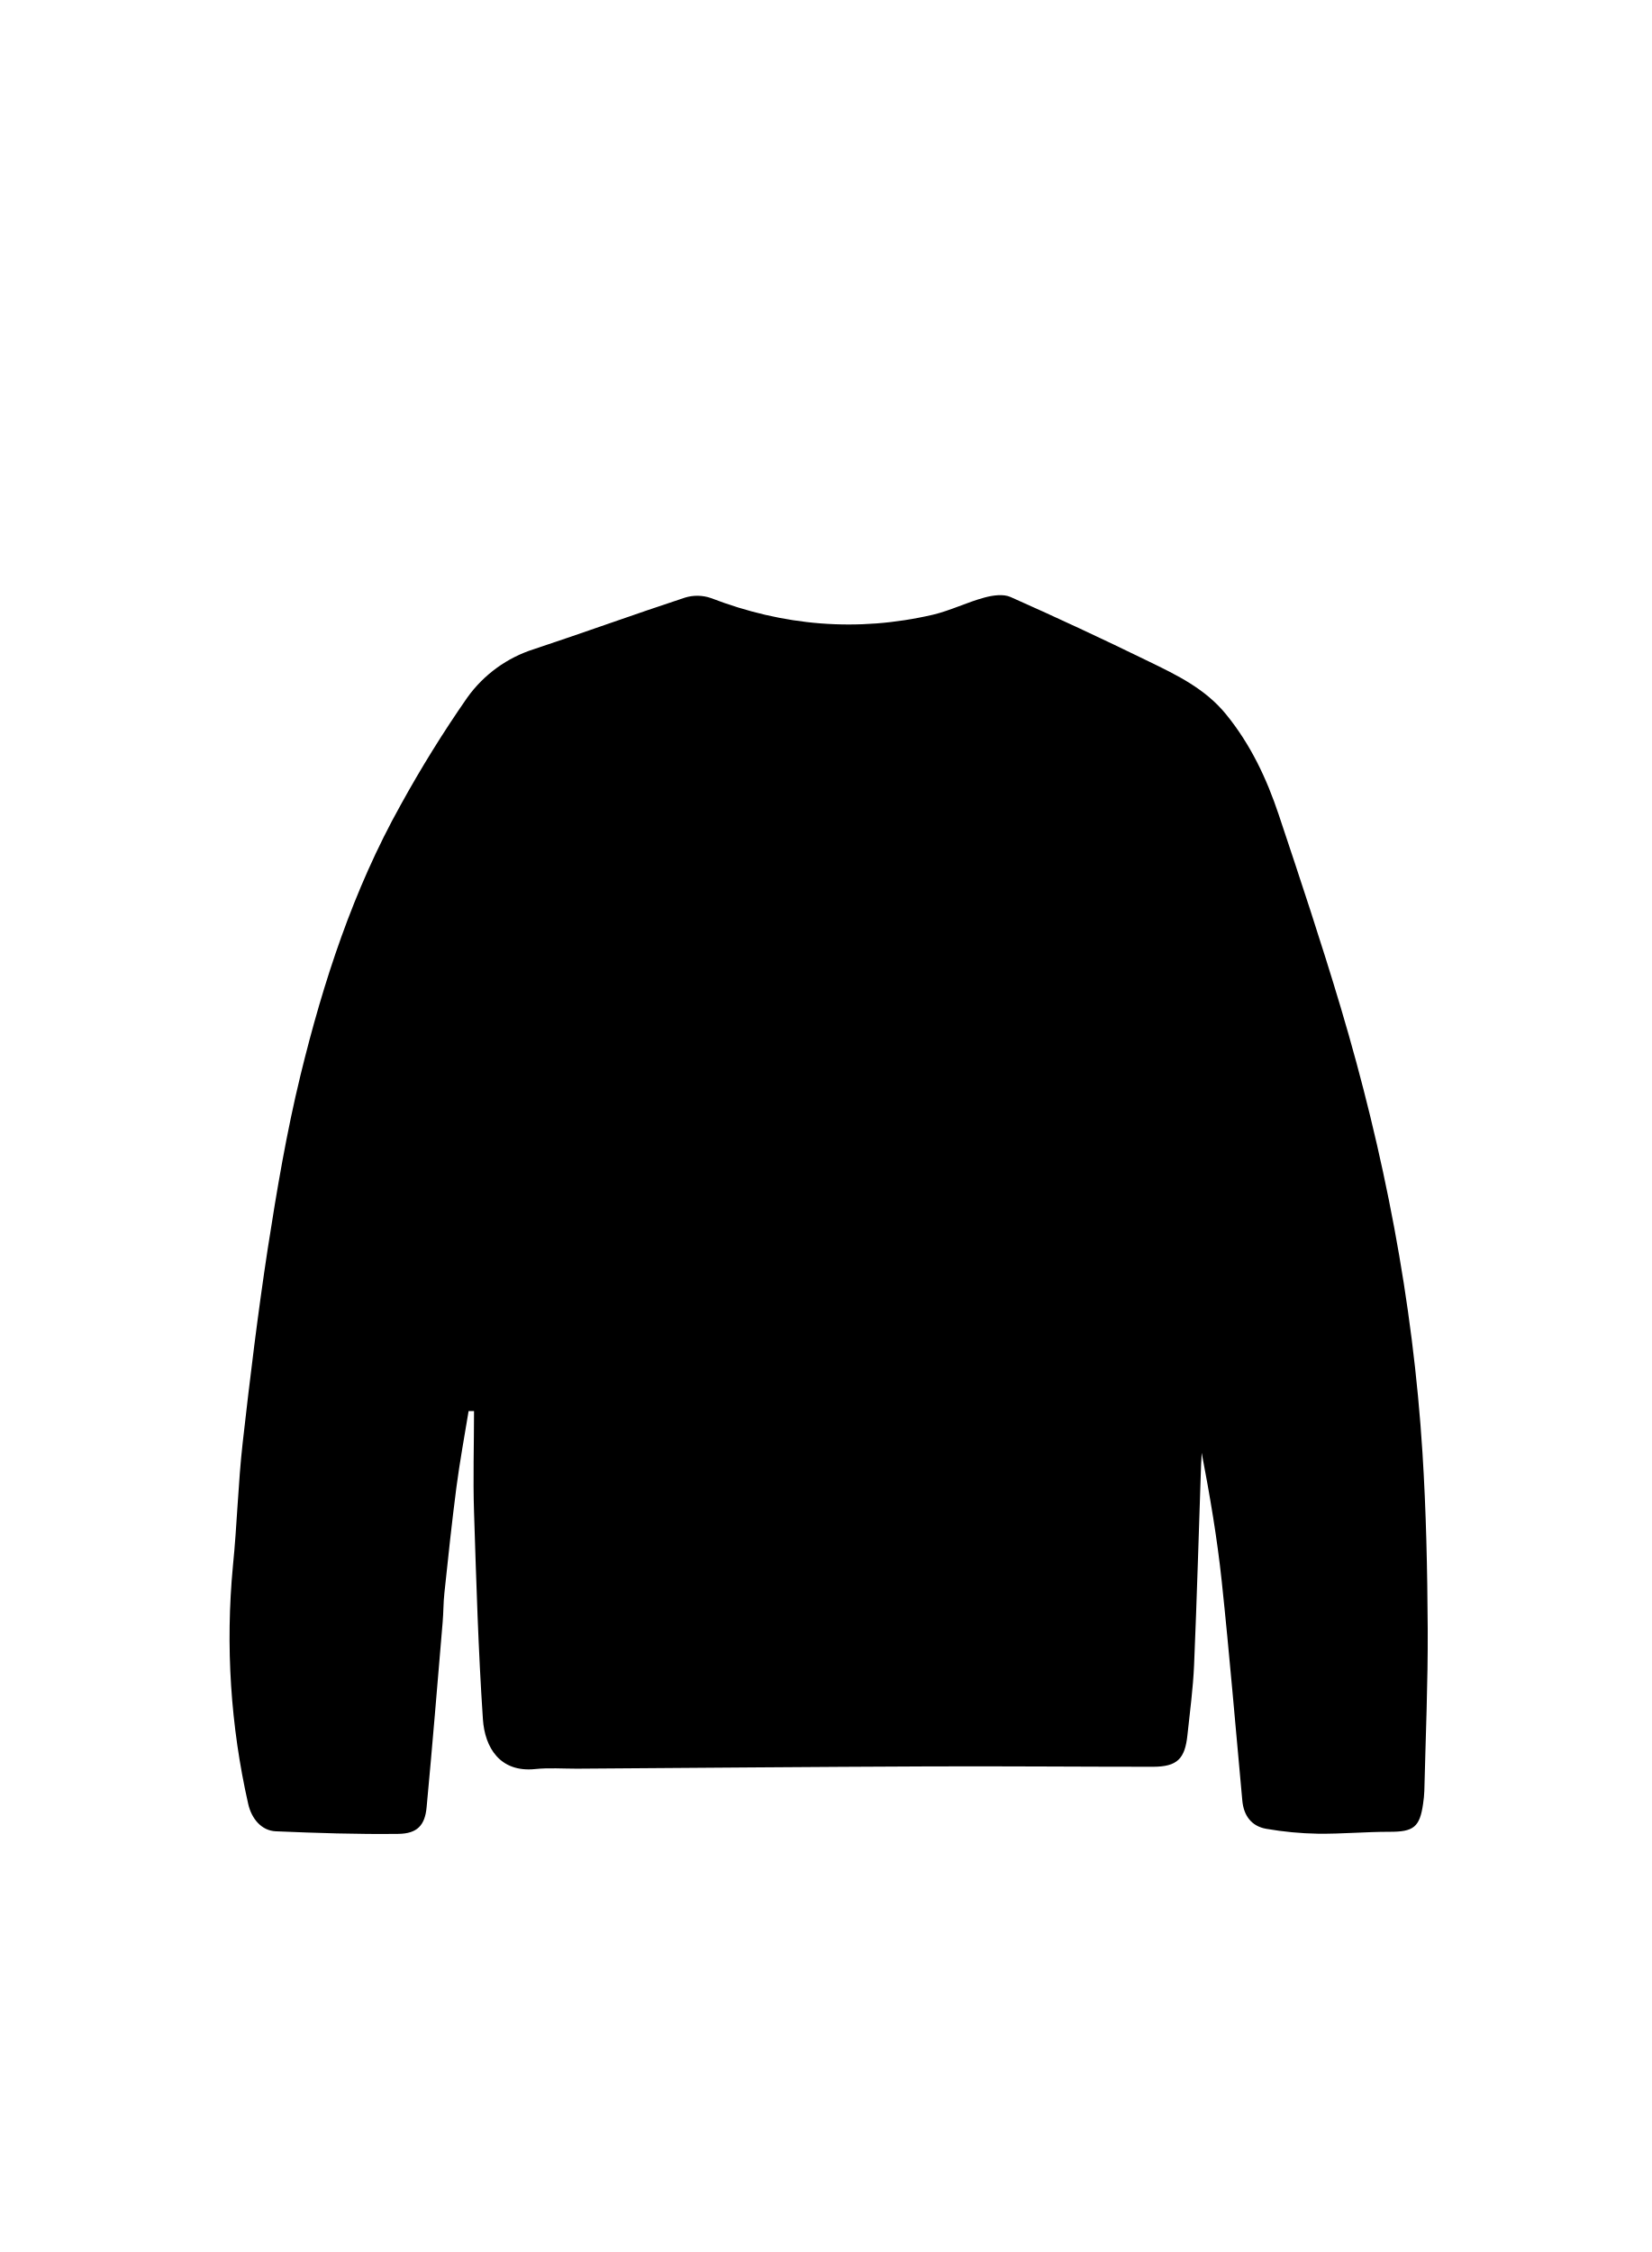
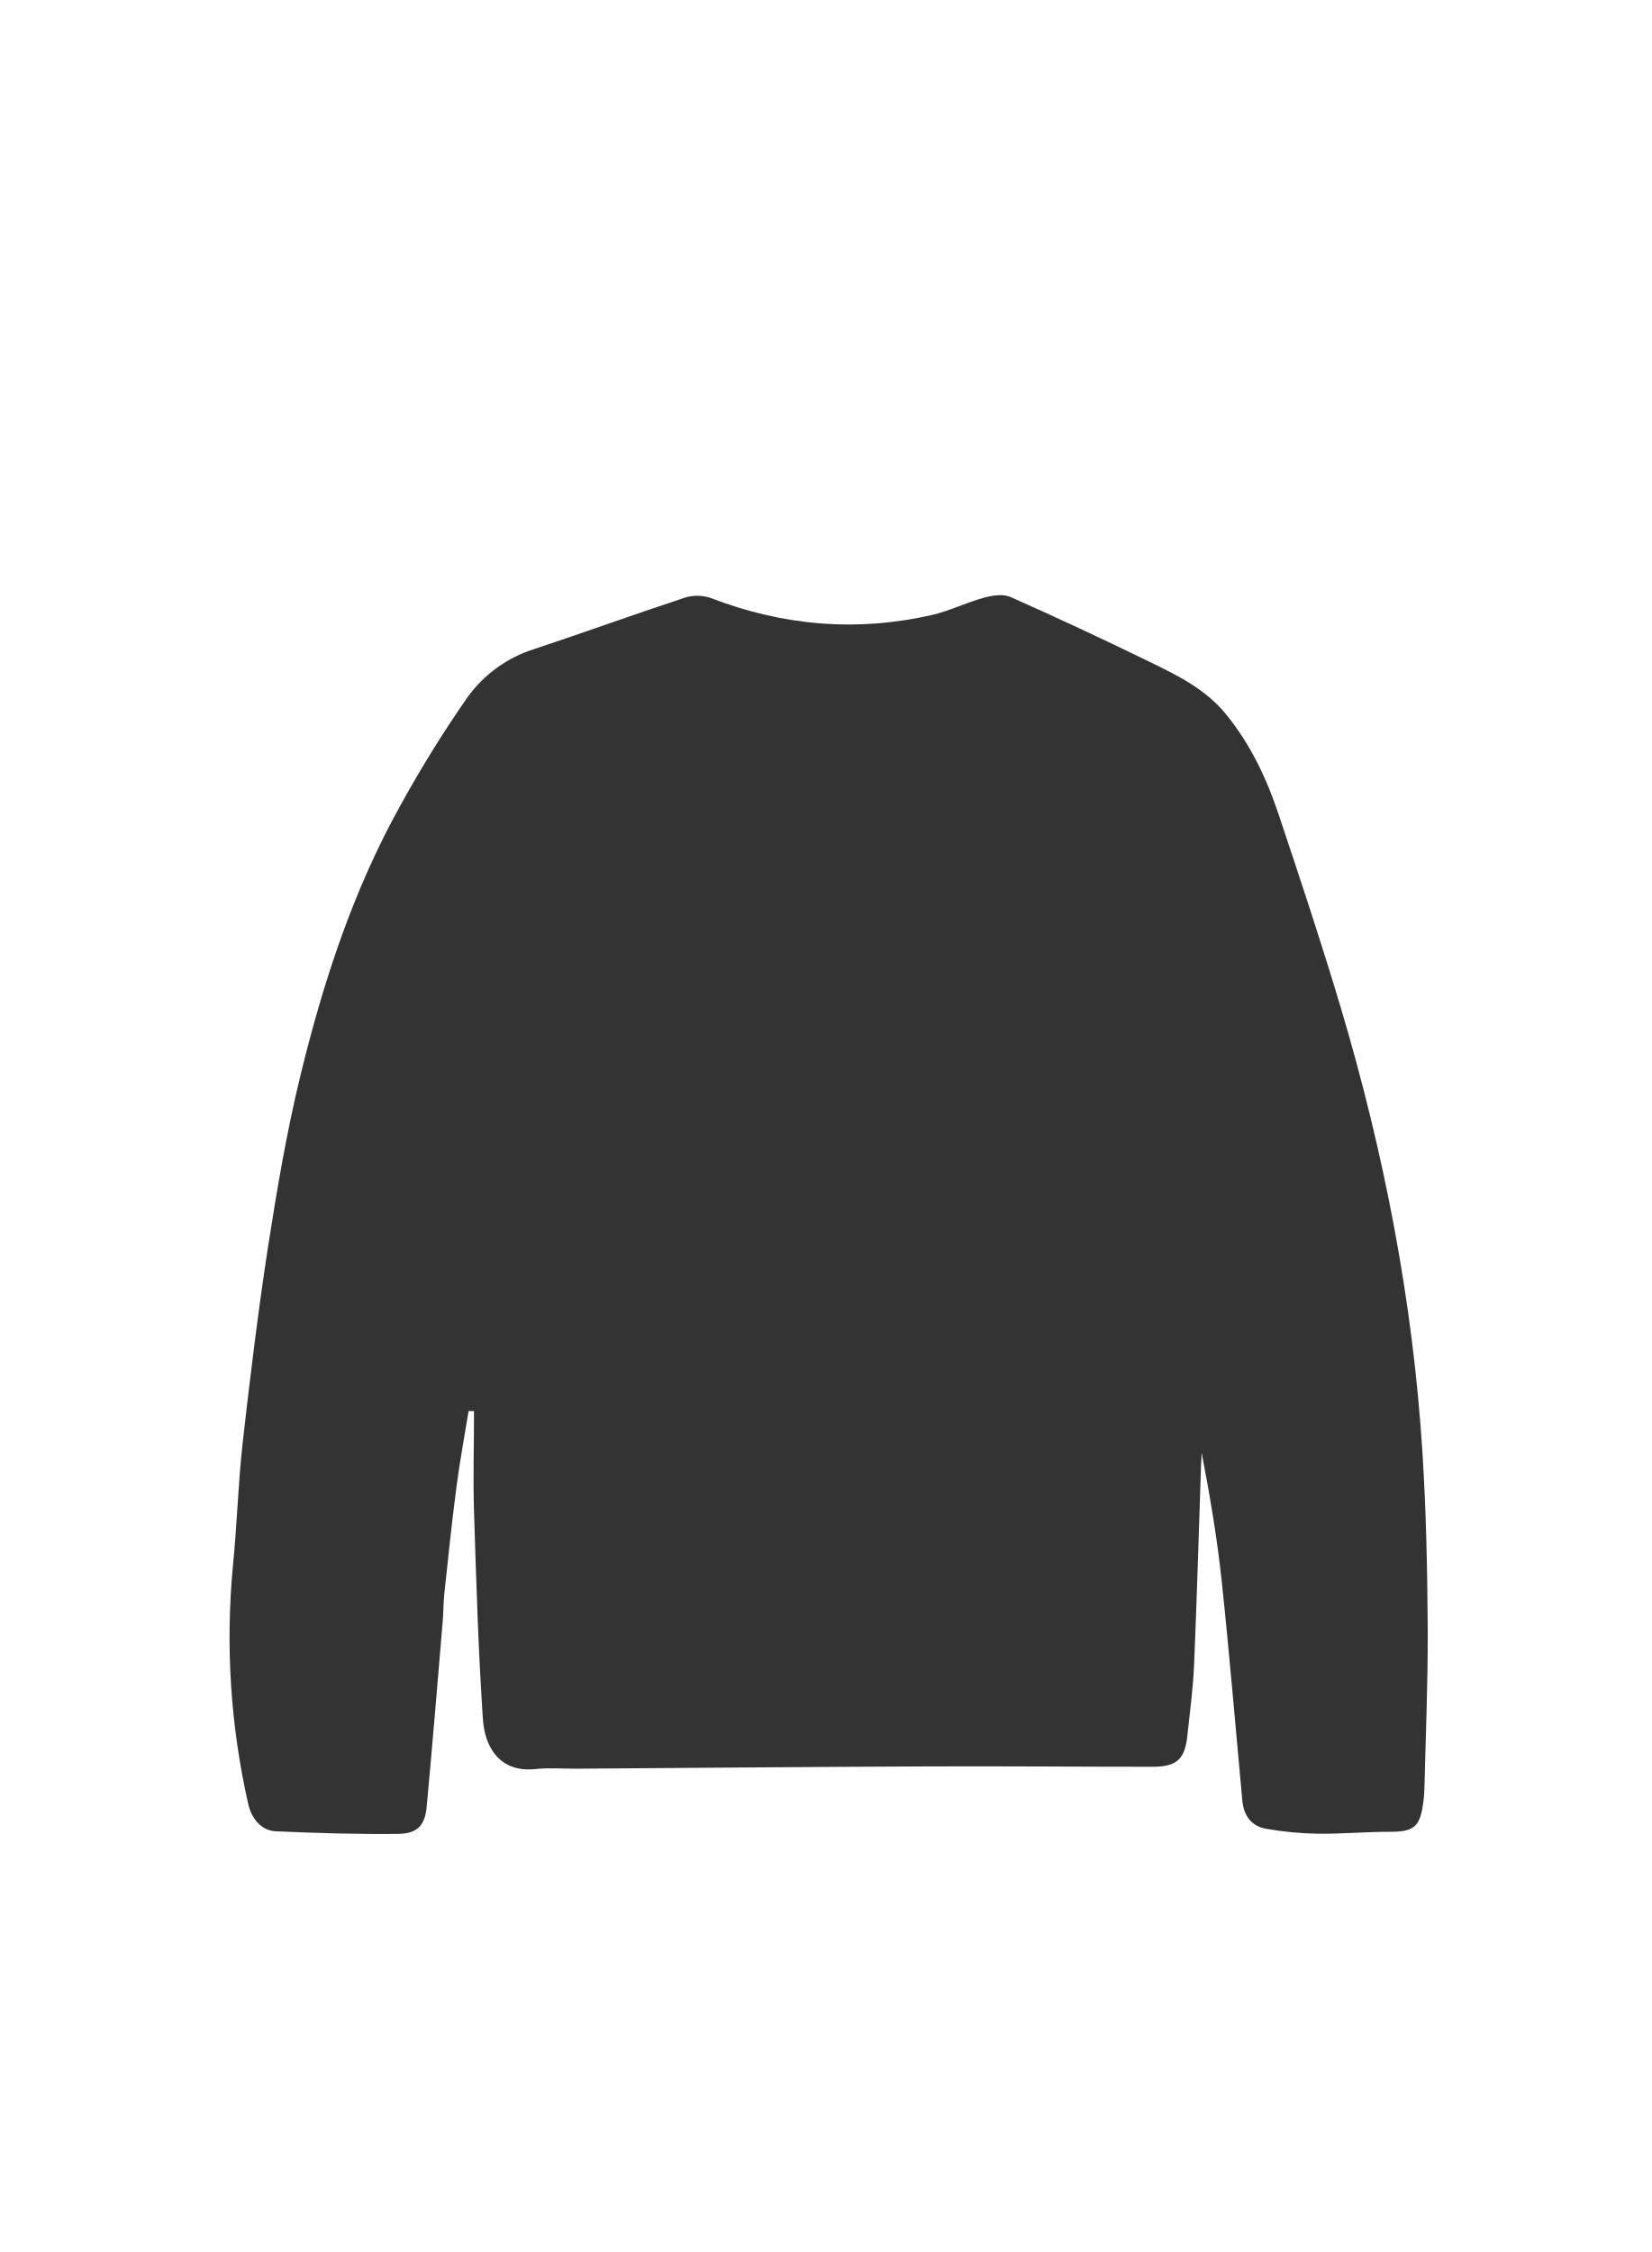
<svg xmlns="http://www.w3.org/2000/svg" id="CARDS" viewBox="0 0 396.04 540">
+   <defs>
+     <style>.cls-1{fill:#333;}</style>
+   </defs>
  <g id="icons">
-     <path d="M112.37,338.35c-1,6.08-2.12,12.15-2.92,18.25-1.1,8.46-2,16.95-2.89,25.43-0.25,2.29-.21,4.61-0.41,6.91-1.25,14.81-2.46,29.62-3.85,44.42-0.4,4.32-2.24,6.32-6.78,6.38-9.8.12-19.61-.2-29.4-0.62-3.4-.15-5.81-3-6.61-6.6a181,181,0,0,1-3.66-57c1-9.85,1.24-19.78,2.35-29.61,1.75-15.53,3.64-31,6-46.48,2.17-13.95,4.52-27.92,7.86-41.62,5.48-22.47,12.66-44.44,24-64.76a289.39,289.39,0,0,1,16-25.79,31.24,31.24,0,0,1,16-11.61c12.09-4,24.09-8.37,36.2-12.35a10,10,0,0,1,6.22.11c17.36,6.68,35.09,8.19,53.2,4,4.23-1,8.21-3,12.41-4.13,2-.54,4.51-0.9,6.25-0.12q16.68,7.41,33.08,15.42c6.81,3.31,13.6,6.56,18.63,12.76,5.86,7.21,9.69,15.35,12.58,24,5.13,15.35,10.24,30.72,14.87,46.23C331.88,276.41,338.81,312,341.1,348.3c0.89,14,1.18,28.14,1.26,42.21,0.07,13-.5,26-0.81,38.93a27,27,0,0,1-.3,3.1c-0.79,5.6-2.31,6.71-8,6.7s-11.48.53-17.22,0.46a79.87,79.87,0,0,1-12.35-1.17c-3.58-.61-5.45-3.16-5.78-6.79-1.62-17.55-3.08-35.11-4.94-52.63-1.09-10.27-2.83-20.47-4.8-30.74,0,0.9-.11,1.81-0.14,2.71-0.55,16-1,32.09-1.68,48.12-0.24,5.64-1,11.26-1.6,16.88s-2.4,7.55-8.23,7.57c-17.9,0-35.79-.16-53.69-0.09-28.17.11-56.33,0.36-84.5,0.55-3.35,0-6.72-.25-10,0.09-8.41.86-12.07-5.14-12.52-11.95-1.11-16.55-1.6-33.14-2.13-49.73-0.26-8,0-16.11,0-24.16Z" />
+     <path class="cls-1" d="M112.37,338.35c-1,6.08-2.12,12.15-2.92,18.25-1.1,8.46-2,16.95-2.89,25.43-0.25,2.29-.21,4.61-0.41,6.91-1.25,14.81-2.46,29.62-3.85,44.42-0.4,4.32-2.24,6.32-6.78,6.38-9.8.12-19.61-.2-29.4-0.62-3.4-.15-5.81-3-6.61-6.6a181,181,0,0,1-3.66-57c1-9.85,1.24-19.78,2.35-29.61,1.75-15.53,3.64-31,6-46.48,2.17-13.95,4.52-27.92,7.86-41.62,5.48-22.47,12.66-44.44,24-64.76a289.39,289.39,0,0,1,16-25.79,31.24,31.24,0,0,1,16-11.61c12.09-4,24.09-8.37,36.2-12.35a10,10,0,0,1,6.22.11c17.36,6.68,35.09,8.19,53.2,4,4.23-1,8.21-3,12.41-4.13,2-.54,4.51-0.9,6.25-0.12q16.68,7.41,33.08,15.42c6.81,3.31,13.6,6.56,18.63,12.76,5.86,7.21,9.69,15.35,12.58,24,5.13,15.35,10.24,30.72,14.87,46.23C331.88,276.41,338.81,312,341.1,348.3c0.89,14,1.18,28.14,1.26,42.21,0.07,13-.5,26-0.81,38.93a27,27,0,0,1-.3,3.1c-0.79,5.6-2.31,6.71-8,6.7s-11.48.53-17.22,0.46a79.87,79.87,0,0,1-12.35-1.17c-3.58-.61-5.45-3.16-5.78-6.79-1.62-17.55-3.08-35.11-4.94-52.63-1.09-10.27-2.83-20.47-4.8-30.74,0,0.9-.11,1.81-0.14,2.71-0.55,16-1,32.09-1.68,48.12-0.24,5.64-1,11.26-1.6,16.88s-2.4,7.55-8.23,7.57c-17.9,0-35.79-.16-53.69-0.09-28.17.11-56.33,0.36-84.5,0.55-3.35,0-6.72-.25-10,0.09-8.41.86-12.07-5.14-12.52-11.95-1.11-16.55-1.6-33.14-2.13-49.73-0.26-8,0-16.11,0-24.16Z" />
  </g>
</svg>
